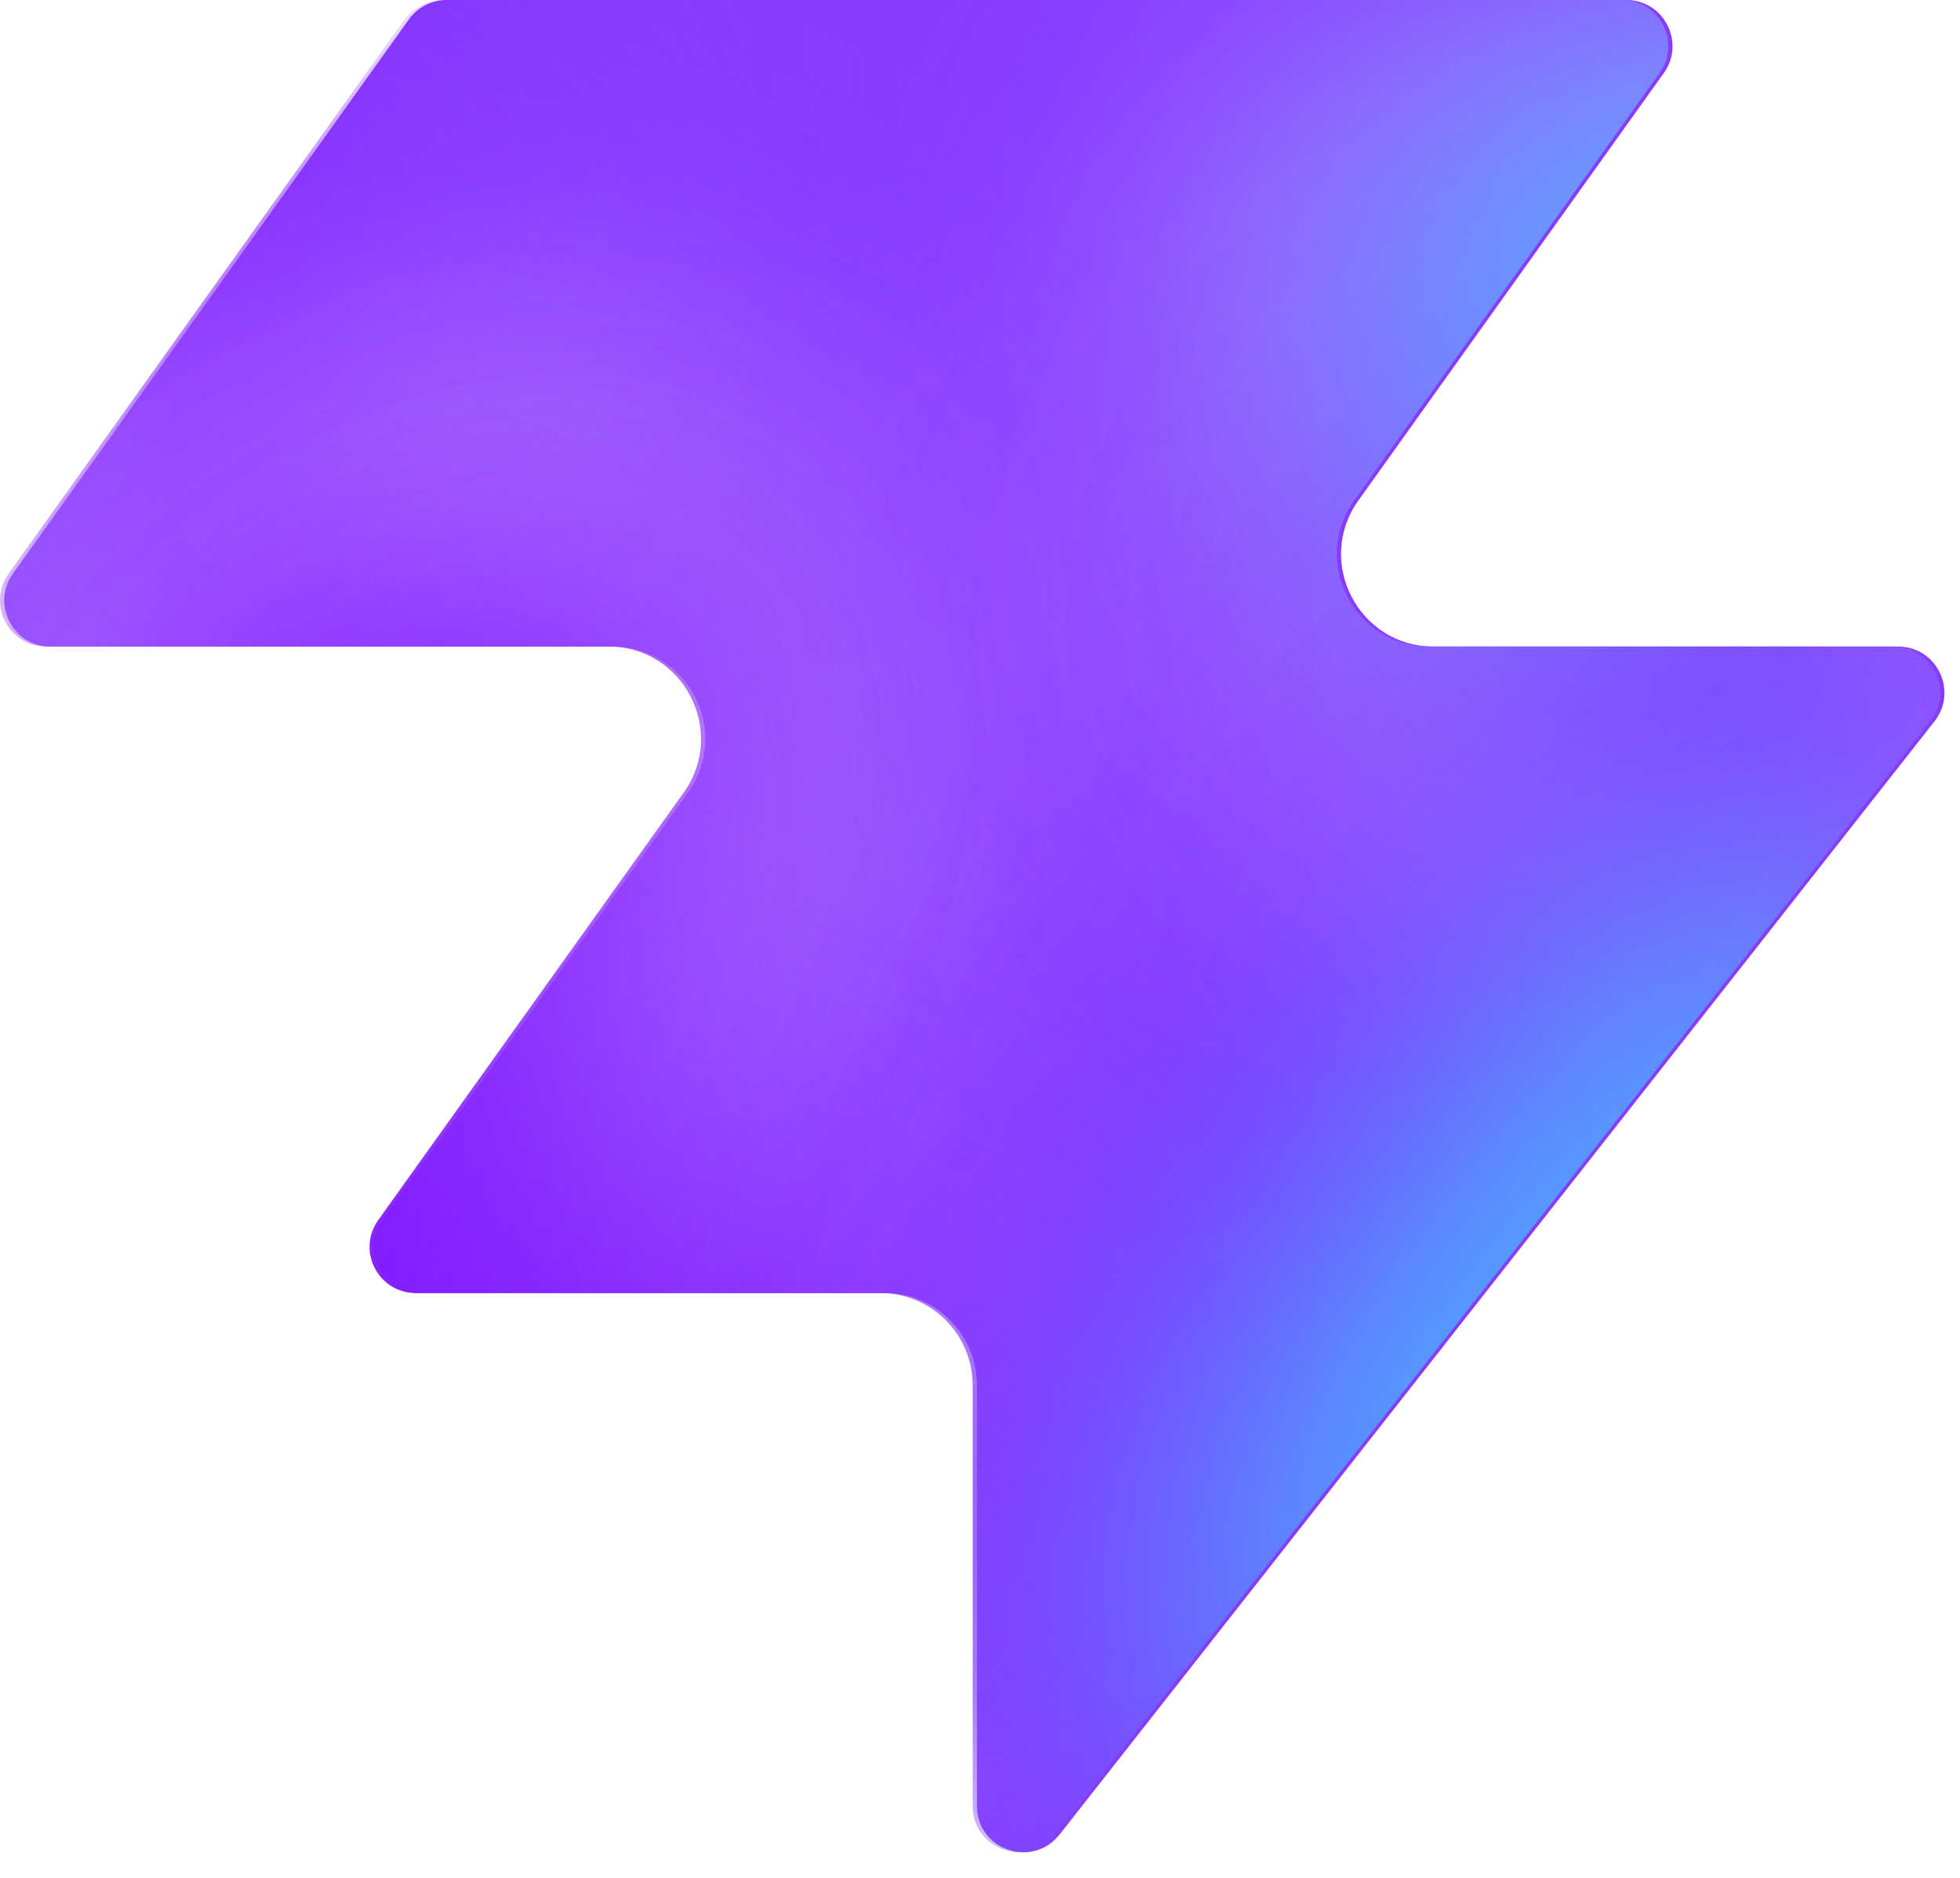
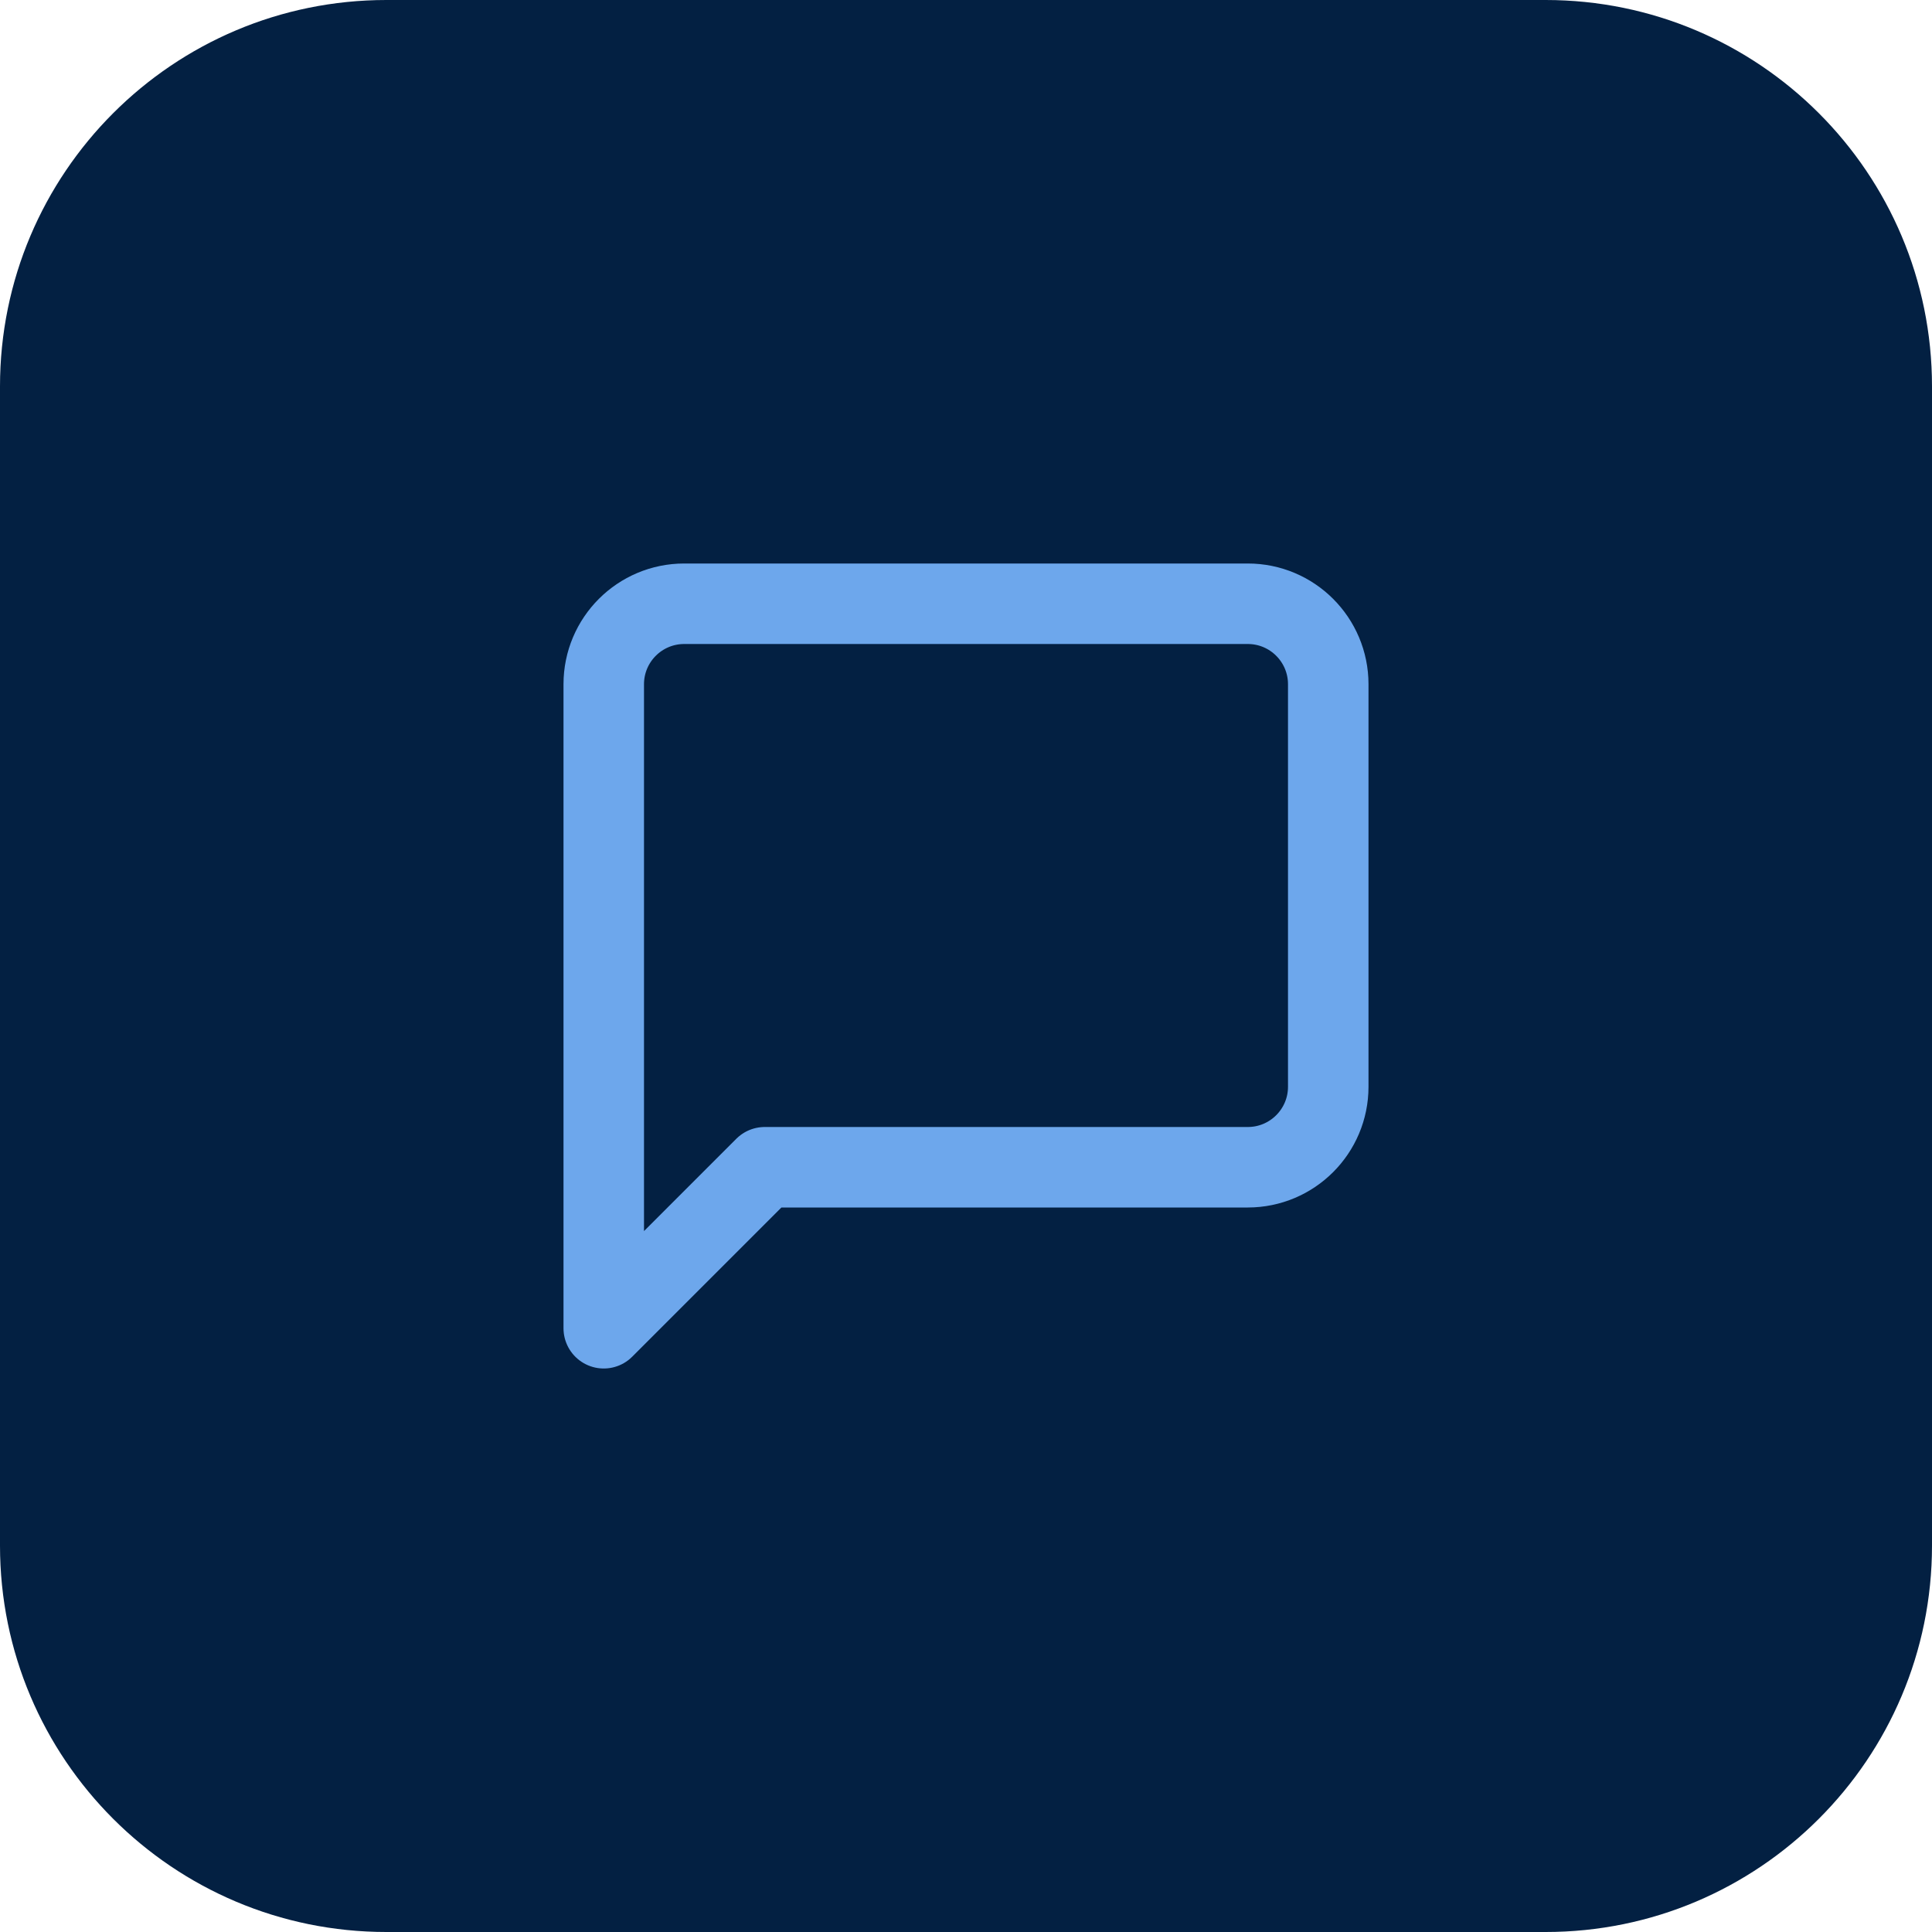
- <svg xmlns="http://www.w3.org/2000/svg" width="48" height="46" fill="none" viewBox="0 0 48 46">
-   <path fill="#863bff" d="M25.946 44.938c-.664.845-2.021.375-2.021-.698V33.937a2.26 2.26 0 0 0-2.262-2.262H10.287c-.92 0-1.456-1.04-.92-1.788l7.48-10.471c1.07-1.497 0-3.578-1.842-3.578H1.237c-.92 0-1.456-1.04-.92-1.788L10.013.474c.214-.297.556-.474.92-.474h28.894c.92 0 1.456 1.04.92 1.788l-7.48 10.471c-1.07 1.498 0 3.579 1.842 3.579h11.377c.943 0 1.473 1.088.89 1.83L25.947 44.94z" style="fill:#863bff;fill:color(display-p3 .525 .23 1);fill-opacity:1" />
-   <mask id="a" width="48" height="46" x="0" y="0" maskUnits="userSpaceOnUse" style="mask-type:alpha">
-     <path fill="#000" d="M25.842 44.938c-.664.844-2.021.375-2.021-.698V33.937a2.26 2.26 0 0 0-2.262-2.262H10.183c-.92 0-1.456-1.04-.92-1.788l7.48-10.471c1.07-1.498 0-3.579-1.842-3.579H1.133c-.92 0-1.456-1.04-.92-1.787L9.91.473c.214-.297.556-.474.92-.474h28.894c.92 0 1.456 1.04.92 1.788l-7.48 10.471c-1.07 1.498 0 3.578 1.842 3.578h11.377c.943 0 1.473 1.088.89 1.832L25.843 44.94z" style="fill:#000;fill-opacity:1" />
-   </mask>
-   <g mask="url(#a)">
-     <g filter="url(#b)">
-       <ellipse cx="5.508" cy="14.704" fill="#ede6ff" rx="5.508" ry="14.704" style="fill:#ede6ff;fill:color(display-p3 .927 .903 1);fill-opacity:1" transform="matrix(.00324 1 1 -.00324 -4.47 31.516)" />
-     </g>
-     <g filter="url(#c)">
-       <ellipse cx="10.399" cy="29.851" fill="#ede6ff" rx="10.399" ry="29.851" style="fill:#ede6ff;fill:color(display-p3 .927 .903 1);fill-opacity:1" transform="matrix(.00324 1 1 -.00324 -39.328 7.883)" />
-     </g>
-     <g filter="url(#d)">
-       <ellipse cx="5.508" cy="30.487" fill="#7e14ff" rx="5.508" ry="30.487" style="fill:#7e14ff;fill:color(display-p3 .492 .077 1);fill-opacity:1" transform="rotate(89.814 -25.913 -14.639)scale(1 -1)" />
-     </g>
-     <g filter="url(#e)">
-       <ellipse cx="5.508" cy="30.599" fill="#7e14ff" rx="5.508" ry="30.599" style="fill:#7e14ff;fill:color(display-p3 .492 .077 1);fill-opacity:1" transform="rotate(89.814 -32.644 -3.334)scale(1 -1)" />
-     </g>
-     <g filter="url(#f)">
-       <ellipse cx="5.508" cy="30.599" fill="#7e14ff" rx="5.508" ry="30.599" style="fill:#7e14ff;fill:color(display-p3 .492 .077 1);fill-opacity:1" transform="matrix(.00324 1 1 -.00324 -34.34 30.47)" />
-     </g>
-     <g filter="url(#g)">
-       <ellipse cx="14.072" cy="22.078" fill="#ede6ff" rx="14.072" ry="22.078" style="fill:#ede6ff;fill:color(display-p3 .927 .903 1);fill-opacity:1" transform="rotate(93.35 24.506 48.493)scale(-1 1)" />
-     </g>
-     <g filter="url(#h)">
-       <ellipse cx="3.47" cy="21.501" fill="#7e14ff" rx="3.47" ry="21.501" style="fill:#7e14ff;fill:color(display-p3 .492 .077 1);fill-opacity:1" transform="rotate(89.009 28.708 47.59)scale(-1 1)" />
-     </g>
-     <g filter="url(#i)">
-       <ellipse cx="3.47" cy="21.501" fill="#7e14ff" rx="3.47" ry="21.501" style="fill:#7e14ff;fill:color(display-p3 .492 .077 1);fill-opacity:1" transform="rotate(89.009 28.708 47.59)scale(-1 1)" />
-     </g>
-     <g filter="url(#j)">
-       <ellipse cx=".387" cy="8.972" fill="#7e14ff" rx="4.407" ry="29.108" style="fill:#7e14ff;fill:color(display-p3 .492 .077 1);fill-opacity:1" transform="rotate(39.51 .387 8.972)" />
-     </g>
-     <g filter="url(#k)">
-       <ellipse cx="47.523" cy="-6.092" fill="#7e14ff" rx="4.407" ry="29.108" style="fill:#7e14ff;fill:color(display-p3 .492 .077 1);fill-opacity:1" transform="rotate(37.892 47.523 -6.092)" />
-     </g>
-     <g filter="url(#l)">
-       <ellipse cx="41.412" cy="6.333" fill="#47bfff" rx="5.971" ry="9.665" style="fill:#47bfff;fill:color(display-p3 .28 .748 1);fill-opacity:1" transform="rotate(37.892 41.412 6.333)" />
-     </g>
-     <g filter="url(#m)">
-       <ellipse cx="-1.879" cy="38.332" fill="#7e14ff" rx="4.407" ry="29.108" style="fill:#7e14ff;fill:color(display-p3 .492 .077 1);fill-opacity:1" transform="rotate(37.892 -1.88 38.332)" />
-     </g>
-     <g filter="url(#n)">
-       <ellipse cx="-1.879" cy="38.332" fill="#7e14ff" rx="4.407" ry="29.108" style="fill:#7e14ff;fill:color(display-p3 .492 .077 1);fill-opacity:1" transform="rotate(37.892 -1.88 38.332)" />
-     </g>
-     <g filter="url(#o)">
-       <ellipse cx="35.651" cy="29.907" fill="#7e14ff" rx="4.407" ry="29.108" style="fill:#7e14ff;fill:color(display-p3 .492 .077 1);fill-opacity:1" transform="rotate(37.892 35.651 29.907)" />
-     </g>
-     <g filter="url(#p)">
-       <ellipse cx="38.418" cy="32.4" fill="#47bfff" rx="5.971" ry="15.297" style="fill:#47bfff;fill:color(display-p3 .28 .748 1);fill-opacity:1" transform="rotate(37.892 38.418 32.4)" />
-     </g>
-   </g>
-   <defs>
-     <filter id="b" width="60.045" height="41.654" x="-19.77" y="16.149" color-interpolation-filters="sRGB" filterUnits="userSpaceOnUse">
-       <feFlood flood-opacity="0" result="BackgroundImageFix" />
-       <feBlend in="SourceGraphic" in2="BackgroundImageFix" result="shape" />
-       <feGaussianBlur result="effect1_foregroundBlur_2002_17158" stdDeviation="7.659" />
-     </filter>
-     <filter id="c" width="90.34" height="51.437" x="-54.613" y="-7.533" color-interpolation-filters="sRGB" filterUnits="userSpaceOnUse">
-       <feFlood flood-opacity="0" result="BackgroundImageFix" />
-       <feBlend in="SourceGraphic" in2="BackgroundImageFix" result="shape" />
-       <feGaussianBlur result="effect1_foregroundBlur_2002_17158" stdDeviation="7.659" />
-     </filter>
-     <filter id="d" width="79.355" height="29.4" x="-49.64" y="2.03" color-interpolation-filters="sRGB" filterUnits="userSpaceOnUse">
-       <feFlood flood-opacity="0" result="BackgroundImageFix" />
-       <feBlend in="SourceGraphic" in2="BackgroundImageFix" result="shape" />
-       <feGaussianBlur result="effect1_foregroundBlur_2002_17158" stdDeviation="4.596" />
-     </filter>
-     <filter id="e" width="79.579" height="29.4" x="-45.045" y="20.029" color-interpolation-filters="sRGB" filterUnits="userSpaceOnUse">
-       <feFlood flood-opacity="0" result="BackgroundImageFix" />
-       <feBlend in="SourceGraphic" in2="BackgroundImageFix" result="shape" />
-       <feGaussianBlur result="effect1_foregroundBlur_2002_17158" stdDeviation="4.596" />
-     </filter>
-     <filter id="f" width="79.579" height="29.4" x="-43.513" y="21.178" color-interpolation-filters="sRGB" filterUnits="userSpaceOnUse">
-       <feFlood flood-opacity="0" result="BackgroundImageFix" />
-       <feBlend in="SourceGraphic" in2="BackgroundImageFix" result="shape" />
-       <feGaussianBlur result="effect1_foregroundBlur_2002_17158" stdDeviation="4.596" />
-     </filter>
-     <filter id="g" width="74.749" height="58.852" x="15.756" y="-17.901" color-interpolation-filters="sRGB" filterUnits="userSpaceOnUse">
-       <feFlood flood-opacity="0" result="BackgroundImageFix" />
-       <feBlend in="SourceGraphic" in2="BackgroundImageFix" result="shape" />
-       <feGaussianBlur result="effect1_foregroundBlur_2002_17158" stdDeviation="7.659" />
-     </filter>
-     <filter id="h" width="61.377" height="25.362" x="23.548" y="2.284" color-interpolation-filters="sRGB" filterUnits="userSpaceOnUse">
-       <feFlood flood-opacity="0" result="BackgroundImageFix" />
-       <feBlend in="SourceGraphic" in2="BackgroundImageFix" result="shape" />
-       <feGaussianBlur result="effect1_foregroundBlur_2002_17158" stdDeviation="4.596" />
-     </filter>
-     <filter id="i" width="61.377" height="25.362" x="23.548" y="2.284" color-interpolation-filters="sRGB" filterUnits="userSpaceOnUse">
-       <feFlood flood-opacity="0" result="BackgroundImageFix" />
-       <feBlend in="SourceGraphic" in2="BackgroundImageFix" result="shape" />
-       <feGaussianBlur result="effect1_foregroundBlur_2002_17158" stdDeviation="4.596" />
-     </filter>
-     <filter id="j" width="56.045" height="63.649" x="-27.636" y="-22.853" color-interpolation-filters="sRGB" filterUnits="userSpaceOnUse">
-       <feFlood flood-opacity="0" result="BackgroundImageFix" />
-       <feBlend in="SourceGraphic" in2="BackgroundImageFix" result="shape" />
-       <feGaussianBlur result="effect1_foregroundBlur_2002_17158" stdDeviation="4.596" />
-     </filter>
-     <filter id="k" width="54.814" height="64.646" x="20.116" y="-38.415" color-interpolation-filters="sRGB" filterUnits="userSpaceOnUse">
-       <feFlood flood-opacity="0" result="BackgroundImageFix" />
-       <feBlend in="SourceGraphic" in2="BackgroundImageFix" result="shape" />
-       <feGaussianBlur result="effect1_foregroundBlur_2002_17158" stdDeviation="4.596" />
-     </filter>
-     <filter id="l" width="33.541" height="35.313" x="24.641" y="-11.323" color-interpolation-filters="sRGB" filterUnits="userSpaceOnUse">
-       <feFlood flood-opacity="0" result="BackgroundImageFix" />
-       <feBlend in="SourceGraphic" in2="BackgroundImageFix" result="shape" />
-       <feGaussianBlur result="effect1_foregroundBlur_2002_17158" stdDeviation="4.596" />
-     </filter>
-     <filter id="m" width="54.814" height="64.646" x="-29.286" y="6.009" color-interpolation-filters="sRGB" filterUnits="userSpaceOnUse">
-       <feFlood flood-opacity="0" result="BackgroundImageFix" />
-       <feBlend in="SourceGraphic" in2="BackgroundImageFix" result="shape" />
-       <feGaussianBlur result="effect1_foregroundBlur_2002_17158" stdDeviation="4.596" />
-     </filter>
-     <filter id="n" width="54.814" height="64.646" x="-29.286" y="6.009" color-interpolation-filters="sRGB" filterUnits="userSpaceOnUse">
-       <feFlood flood-opacity="0" result="BackgroundImageFix" />
-       <feBlend in="SourceGraphic" in2="BackgroundImageFix" result="shape" />
-       <feGaussianBlur result="effect1_foregroundBlur_2002_17158" stdDeviation="4.596" />
-     </filter>
-     <filter id="o" width="54.814" height="64.646" x="8.244" y="-2.416" color-interpolation-filters="sRGB" filterUnits="userSpaceOnUse">
-       <feFlood flood-opacity="0" result="BackgroundImageFix" />
-       <feBlend in="SourceGraphic" in2="BackgroundImageFix" result="shape" />
-       <feGaussianBlur result="effect1_foregroundBlur_2002_17158" stdDeviation="4.596" />
-     </filter>
-     <filter id="p" width="39.409" height="43.623" x="18.713" y="10.588" color-interpolation-filters="sRGB" filterUnits="userSpaceOnUse">
-       <feFlood flood-opacity="0" result="BackgroundImageFix" />
-       <feBlend in="SourceGraphic" in2="BackgroundImageFix" result="shape" />
-       <feGaussianBlur result="effect1_foregroundBlur_2002_17158" stdDeviation="4.596" />
-     </filter>
-   </defs>
+ <svg xmlns="http://www.w3.org/2000/svg" viewBox="0 0 100 100">
+   <rect width="100" height="100" rx="20" fill="#032042" />
+   <svg x="25" y="25" width="50" height="50" viewBox="0 0 24 24" fill="none" stroke="#6da7ec" stroke-width="2" stroke-linecap="round" stroke-linejoin="round">
+     <path d="M21 15a2 2 0 0 1-2 2H7l-4 4V5a2 2 0 0 1 2-2h14a2 2 0 0 1 2 2z" />
+   </svg>
</svg>
